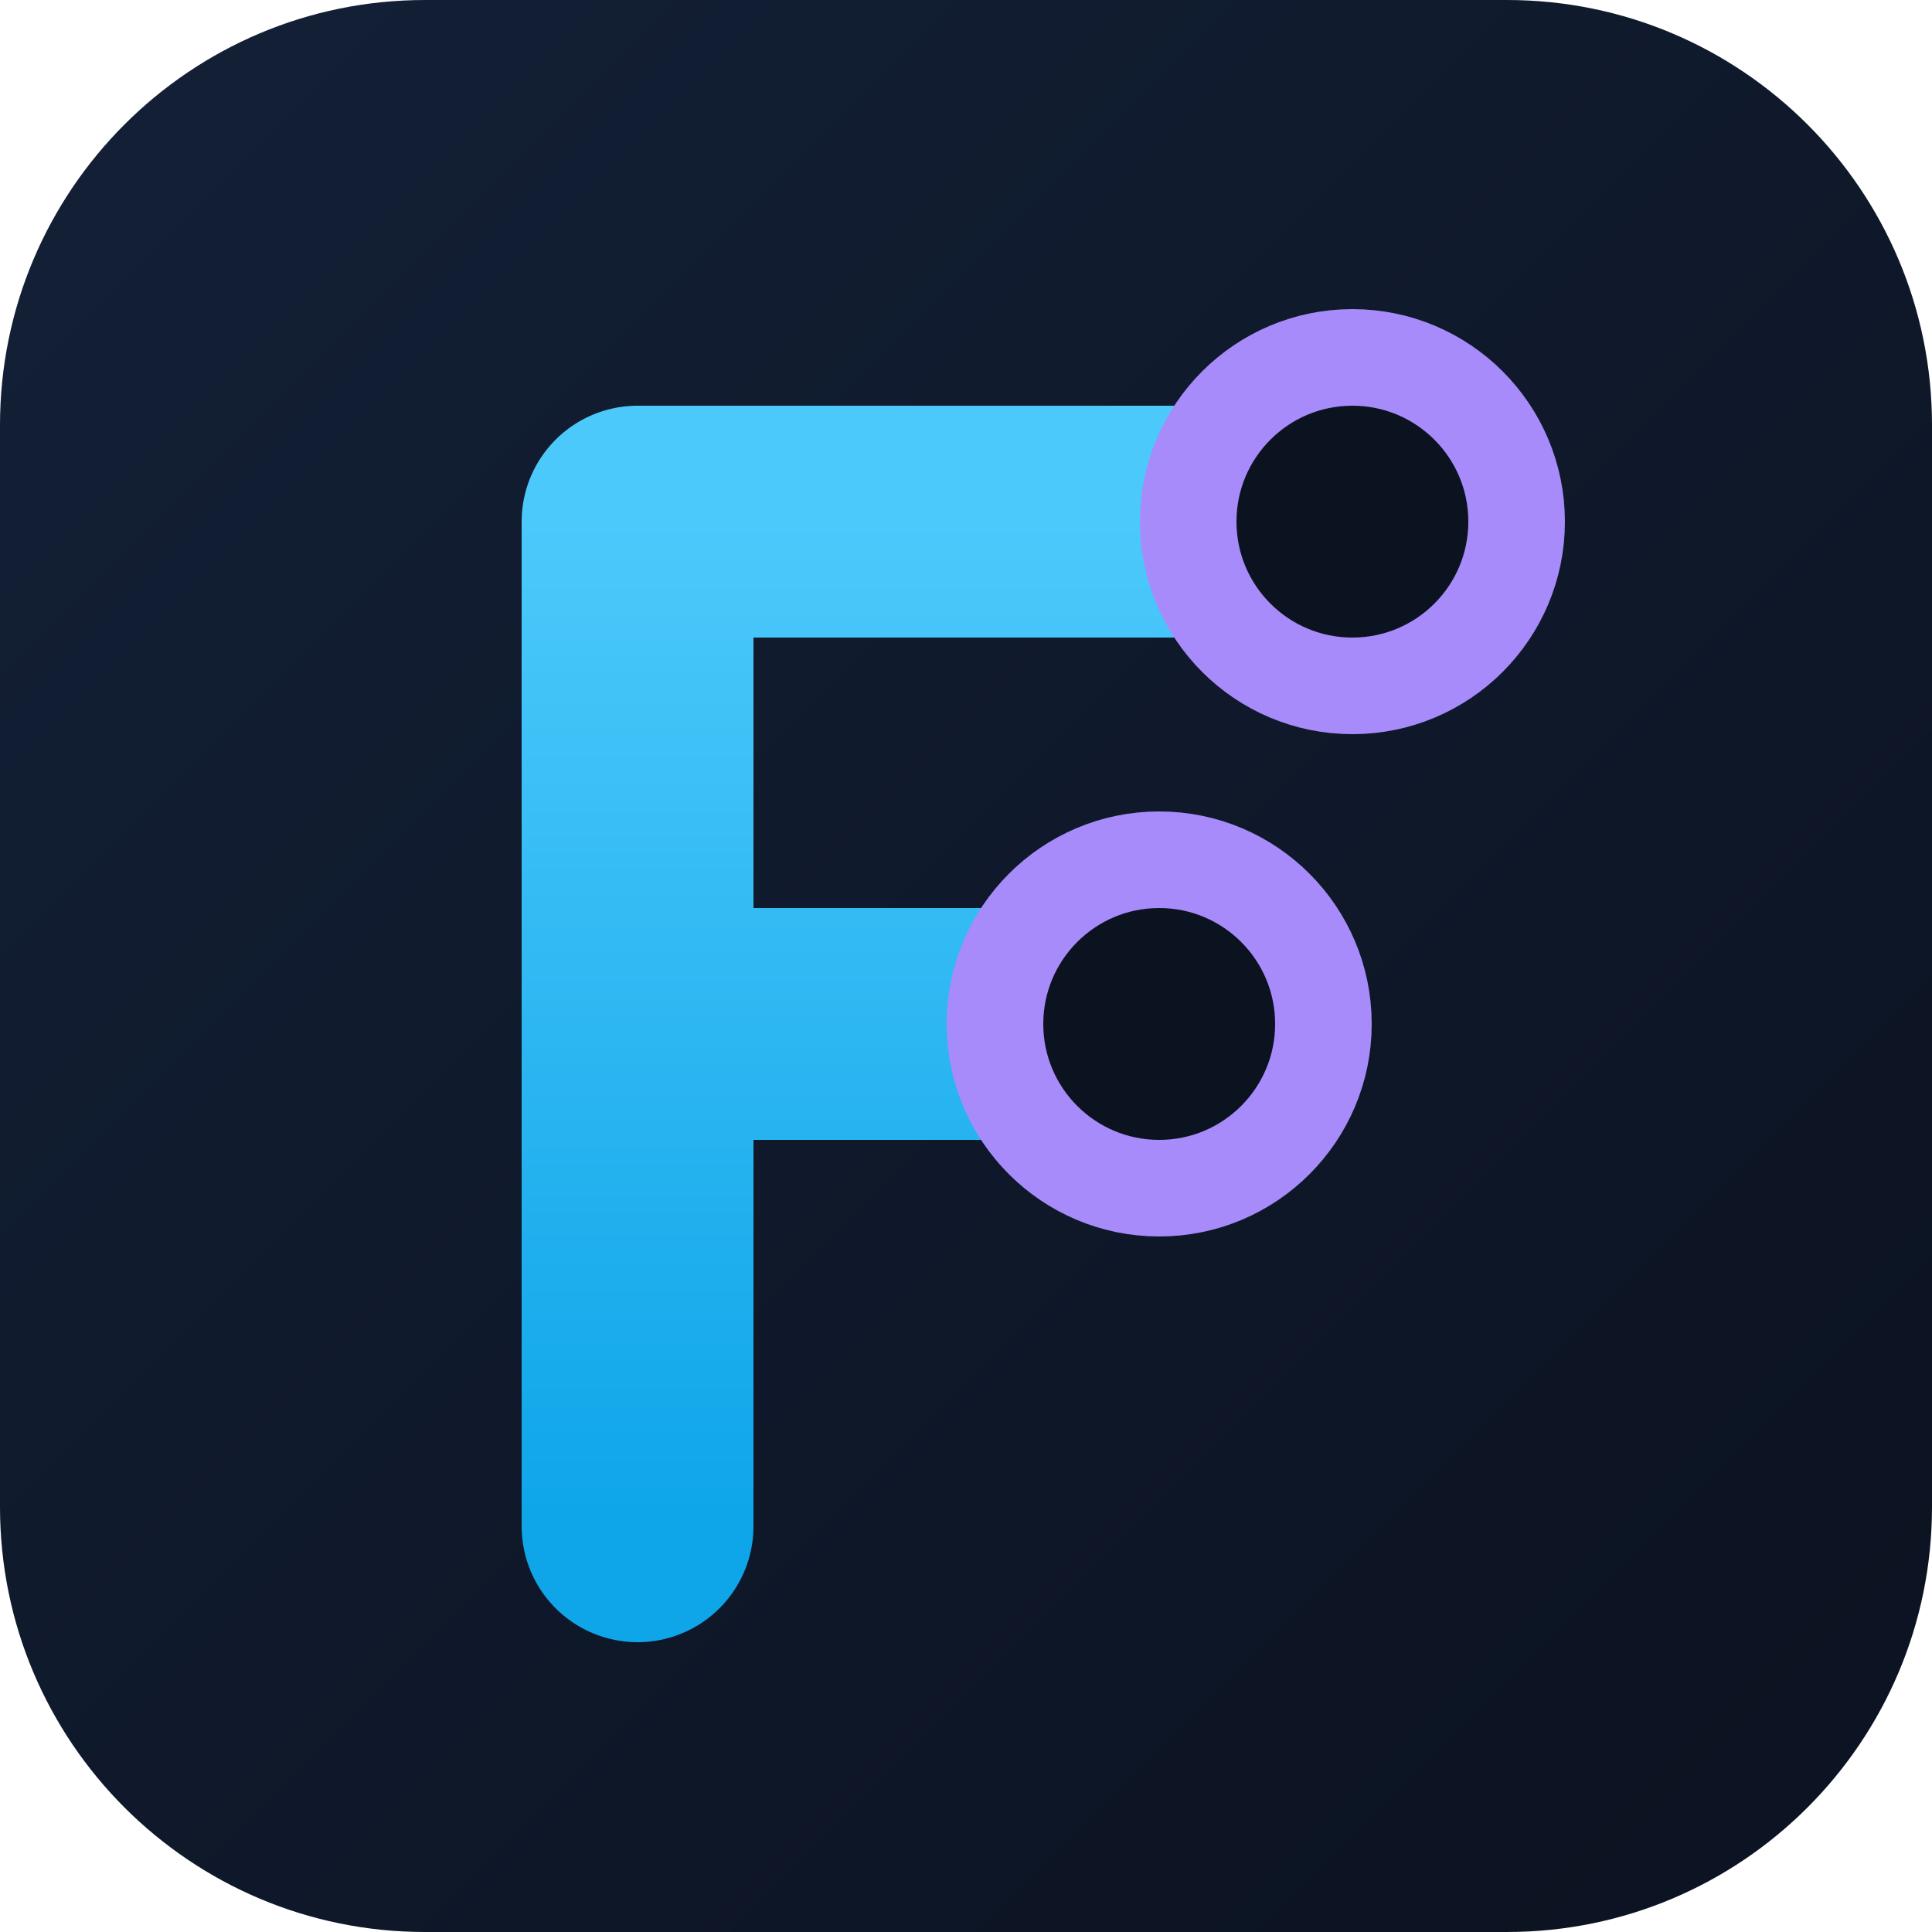
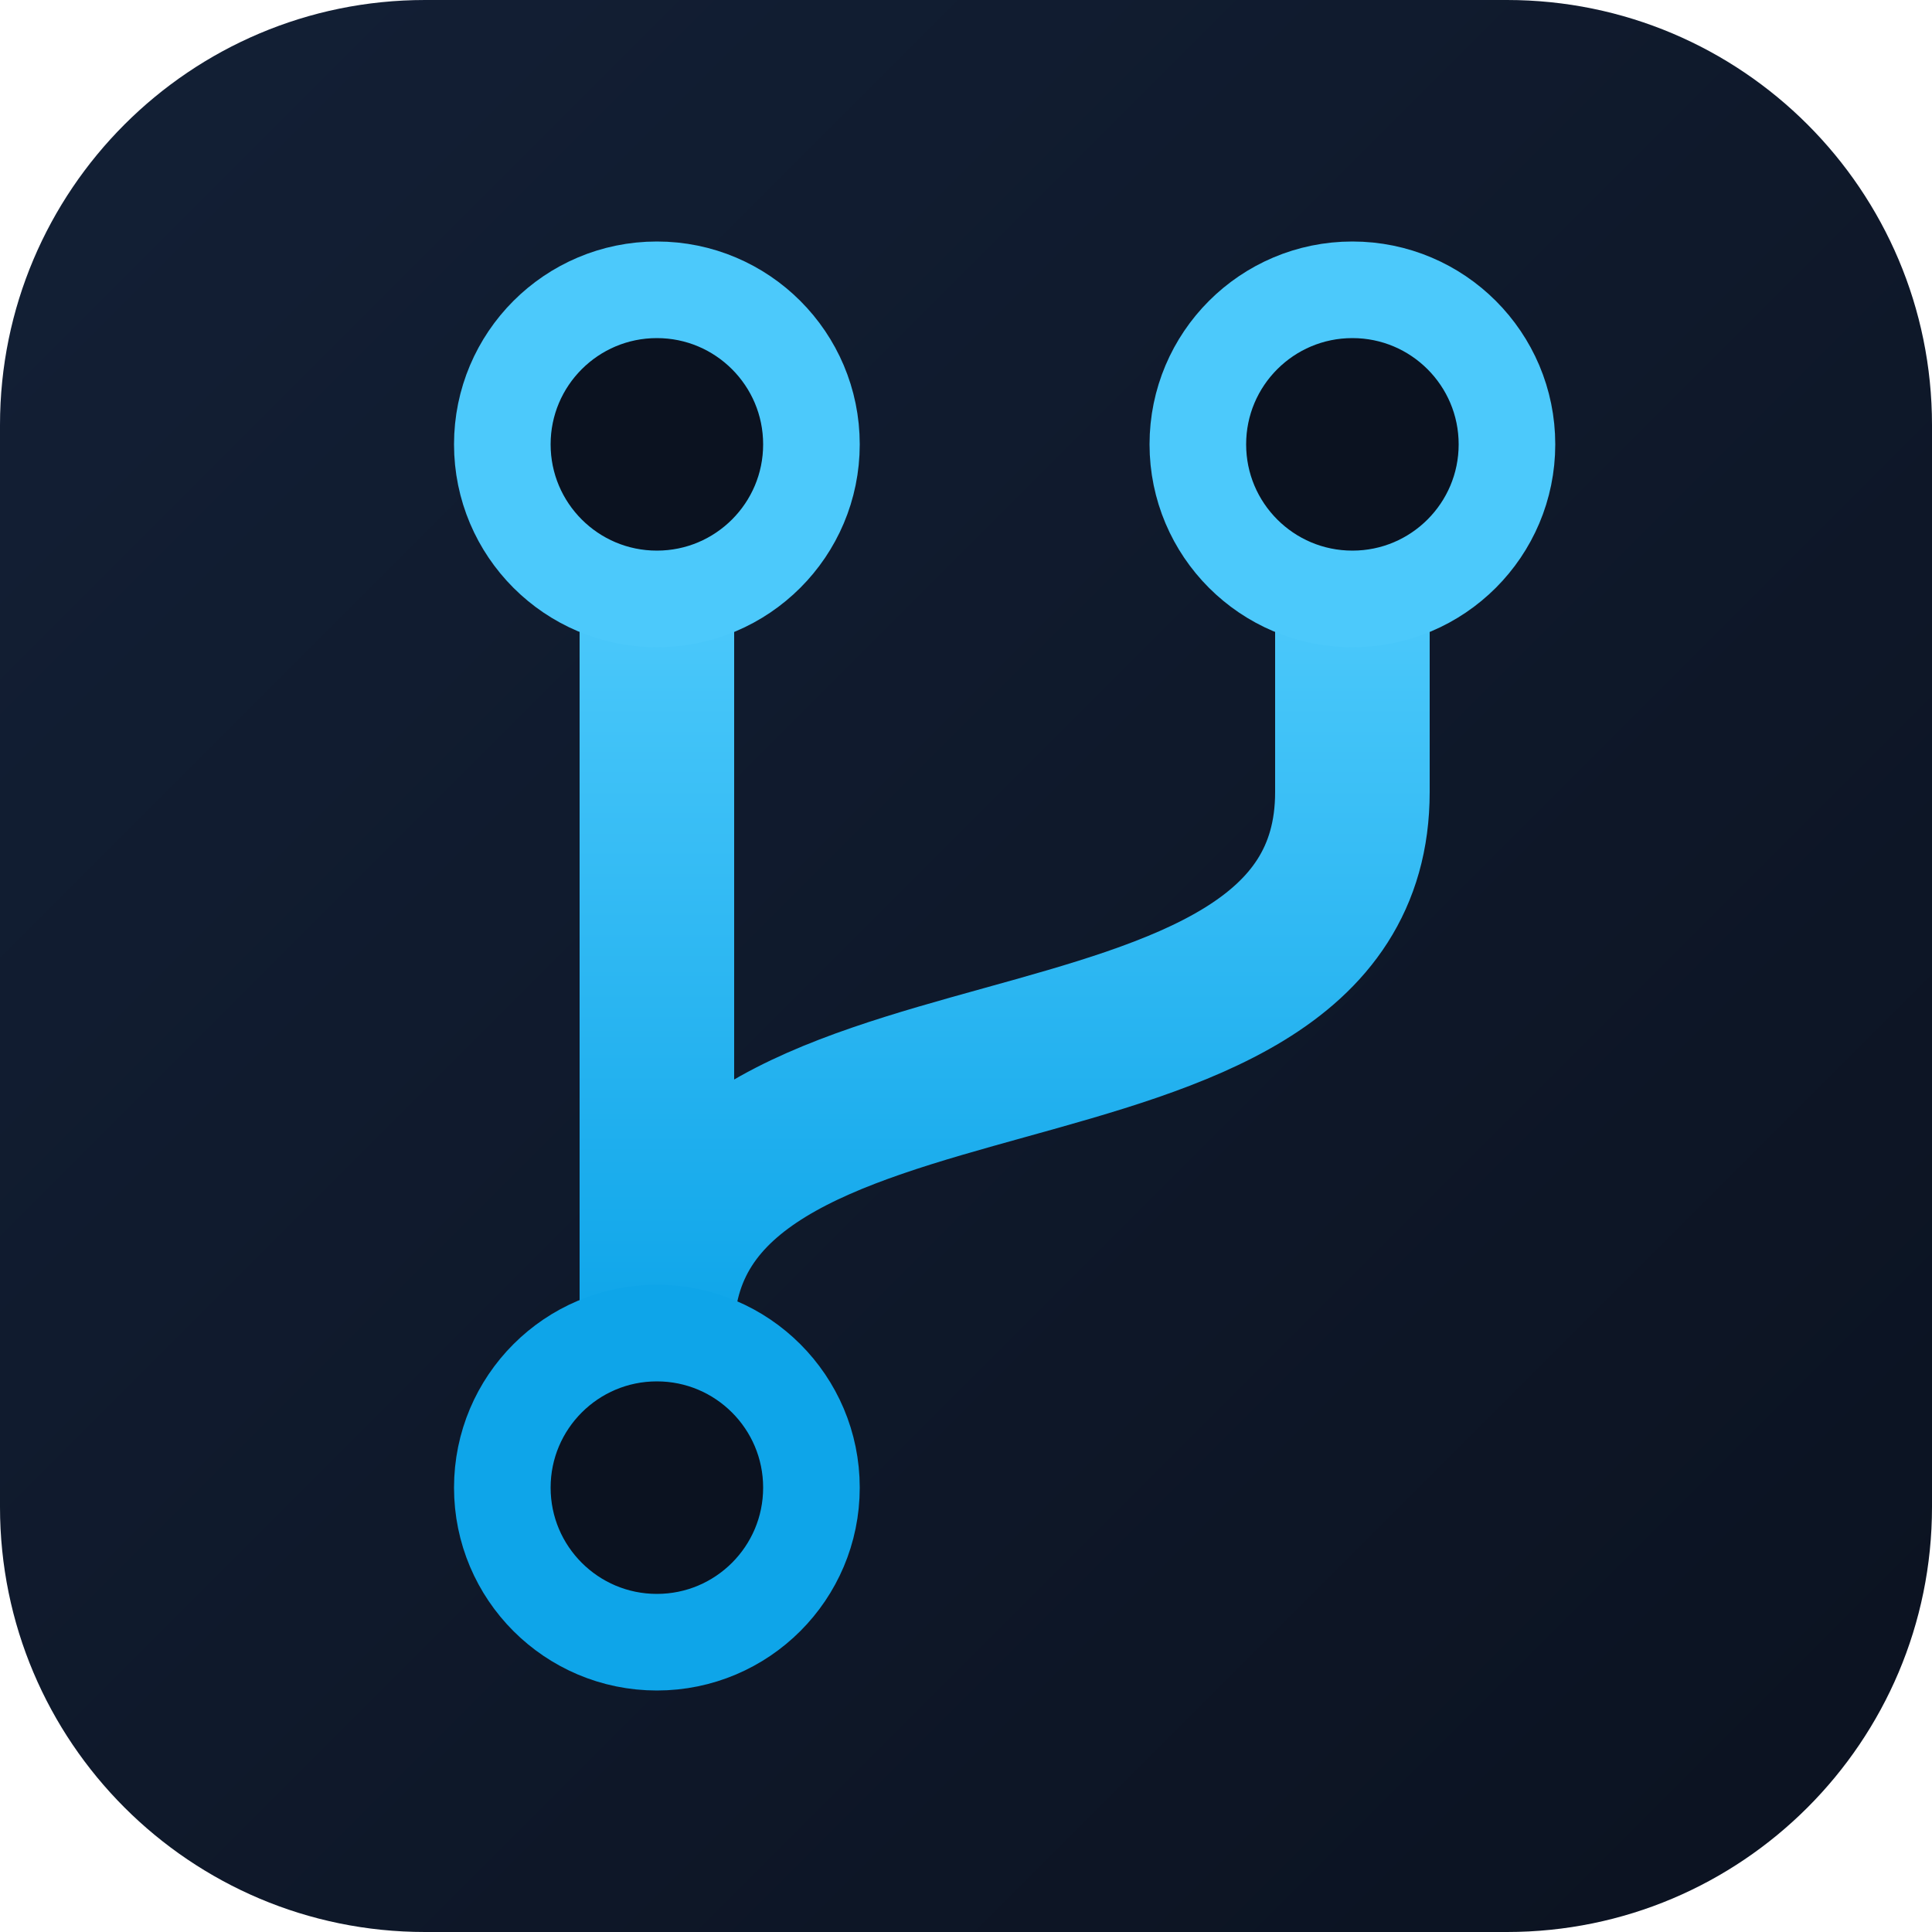
<svg xmlns="http://www.w3.org/2000/svg" viewBox="0 0 100 100">
  <defs>
    <linearGradient id="bg" x1="0" y1="0" x2="1" y2="1">
      <stop offset="0" stop-color="#132036" />
      <stop offset="1" stop-color="#0b1220" />
    </linearGradient>
-     <linearGradient id="f" x1="0" y1="0" x2="0" y2="1">
+     <linearGradient id="accent" x1="0" y1="0" x2="0" y2="1">
      <stop offset="0" stop-color="#4cc9fb" />
      <stop offset="1" stop-color="#0ea5e9" />
    </linearGradient>
  </defs>
  <rect width="100" height="100" rx="22" fill="url(#bg)" />
-   <path d="M33 79 V27 H62 M33 53 H52" fill="none" stroke="url(#f)" stroke-width="12" stroke-linecap="round" stroke-linejoin="round" />
-   <circle cx="70" cy="27" r="8.5" fill="#0b1220" stroke="#a78bfa" stroke-width="5" />
-   <circle cx="60" cy="53" r="8.5" fill="#0b1220" stroke="#a78bfa" stroke-width="5" />
+   <path d="M34 31 V69 M70 31 V41 C70 59 34 51 34 69" fill="none" stroke="url(#accent)" stroke-width="8" stroke-linecap="round" />
+   <circle cx="34" cy="23" r="8" fill="#0b1220" stroke="#4cc9fb" stroke-width="5" />
+   <circle cx="70" cy="23" r="8" fill="#0b1220" stroke="#4cc9fb" stroke-width="5" />
+   <circle cx="34" cy="77" r="8" fill="#0b1220" stroke="#0ea5e9" stroke-width="5" />
</svg>
